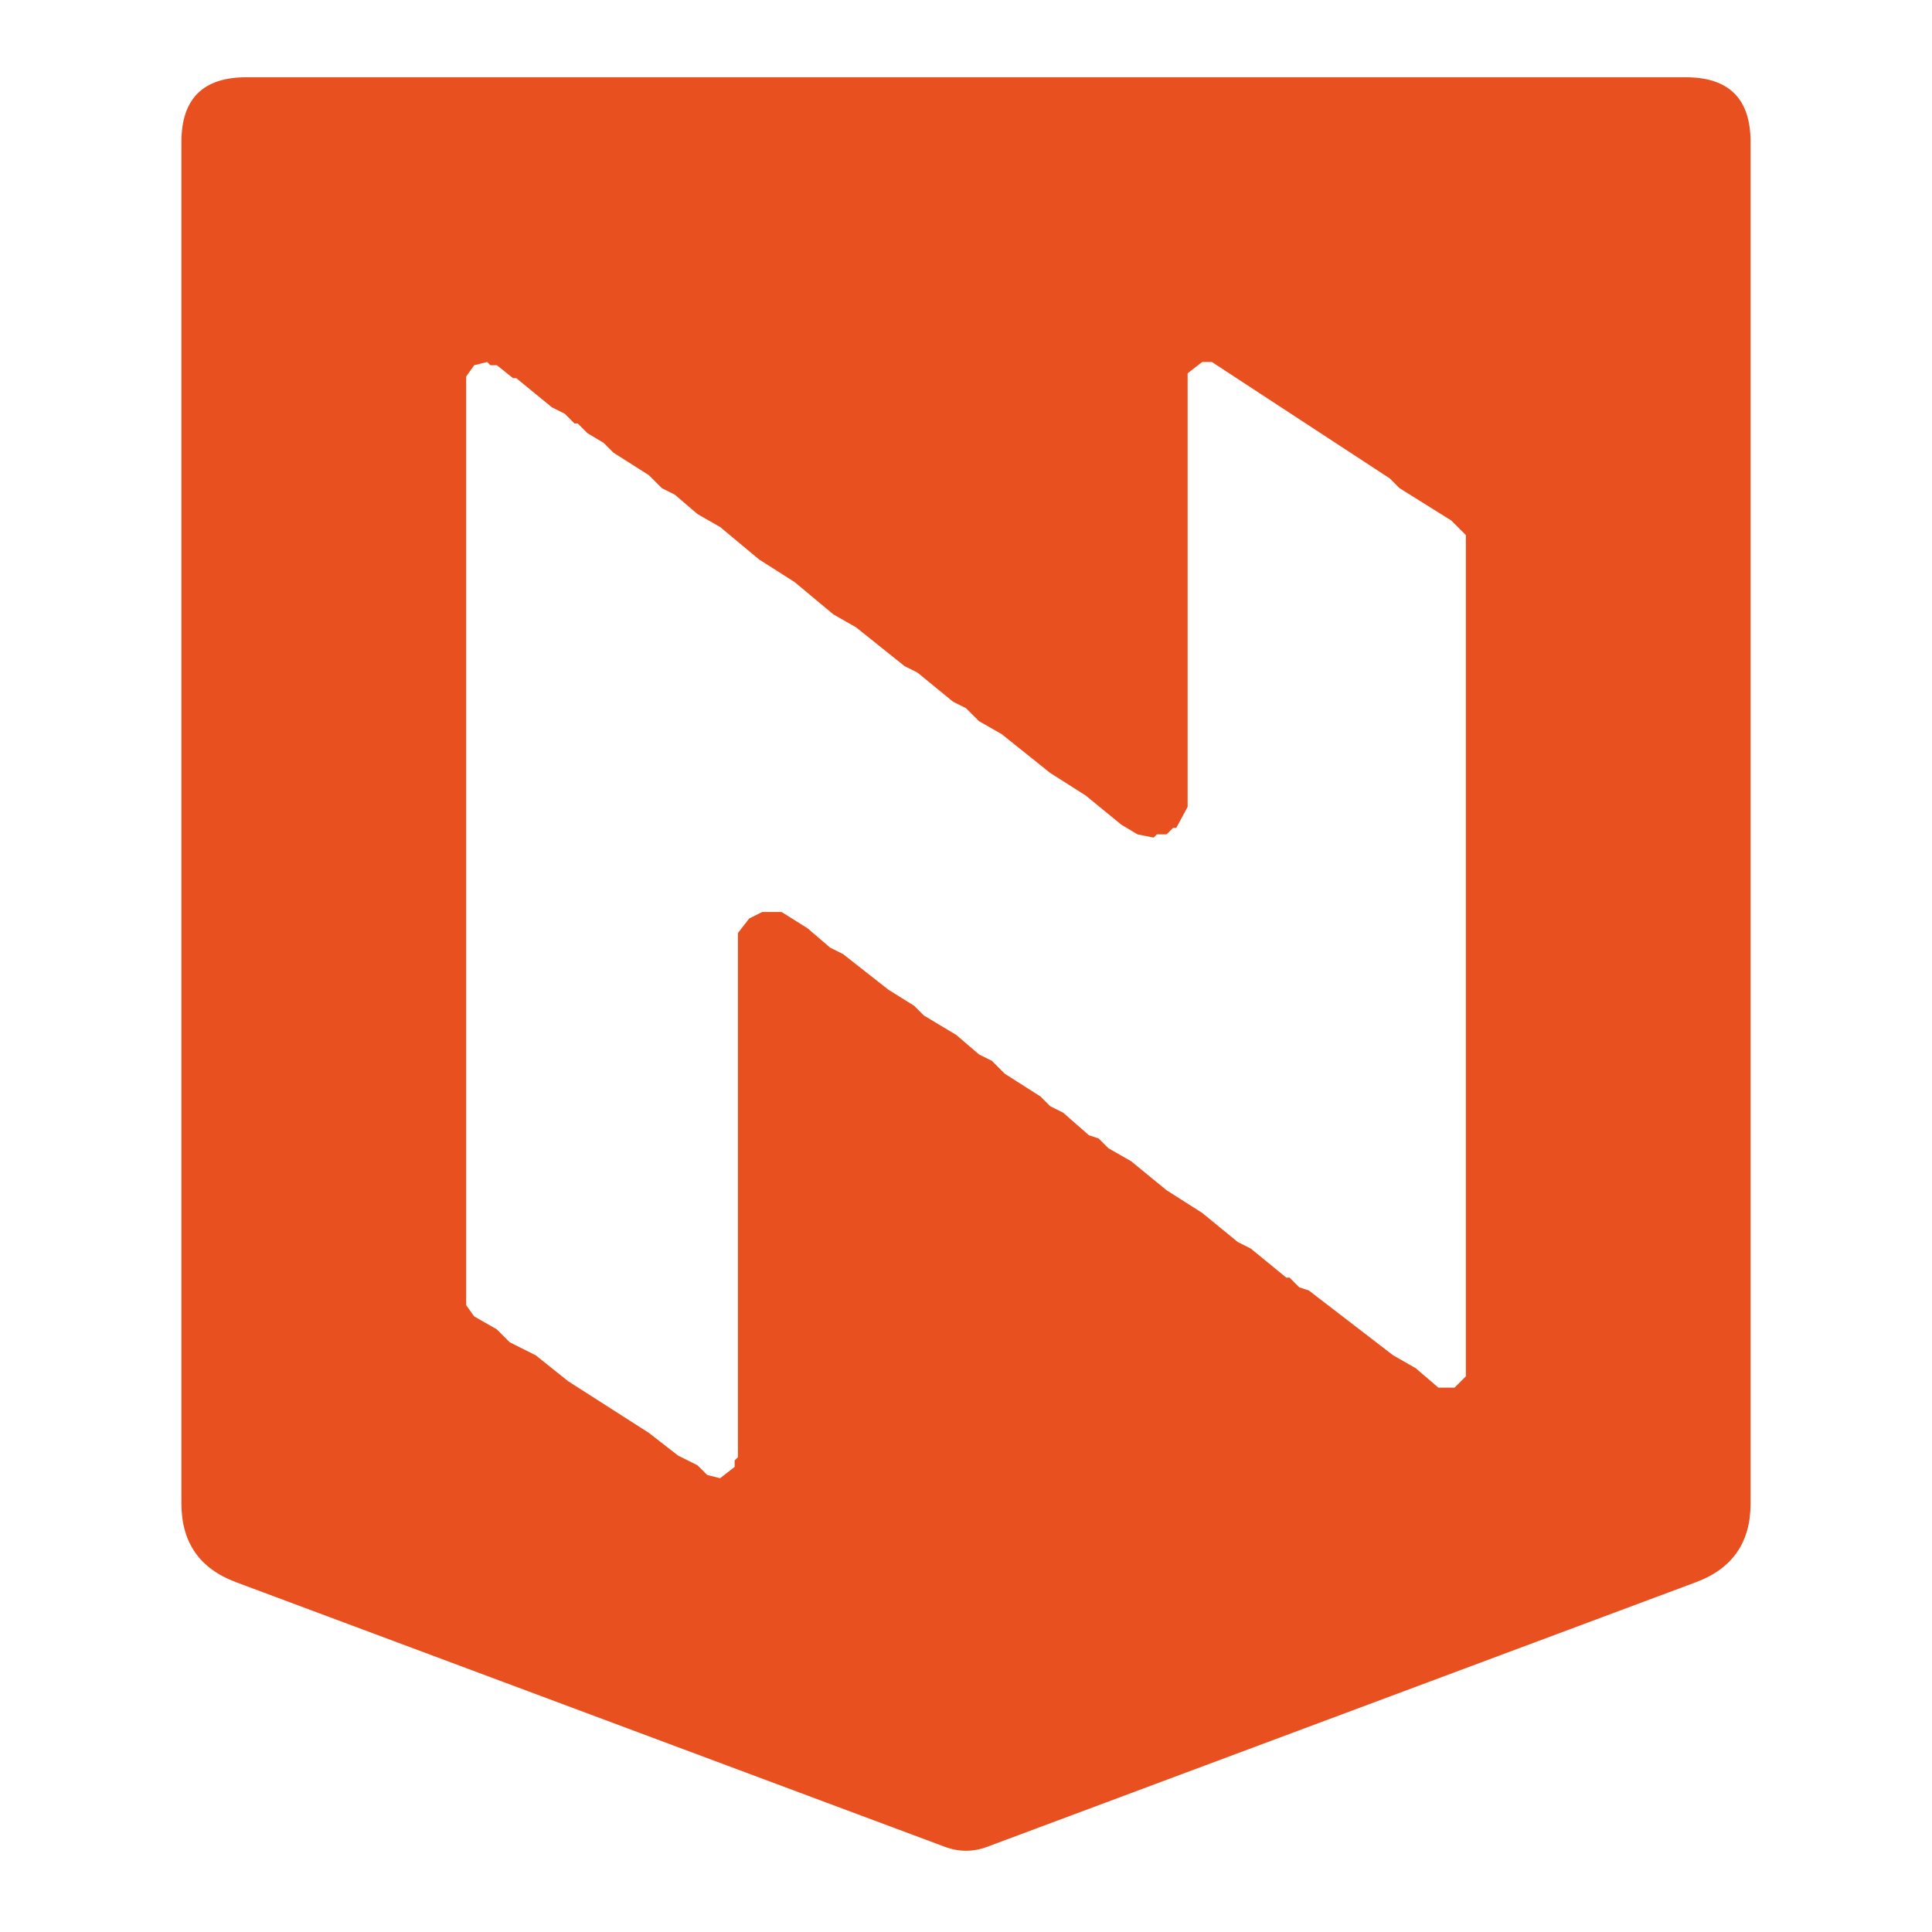
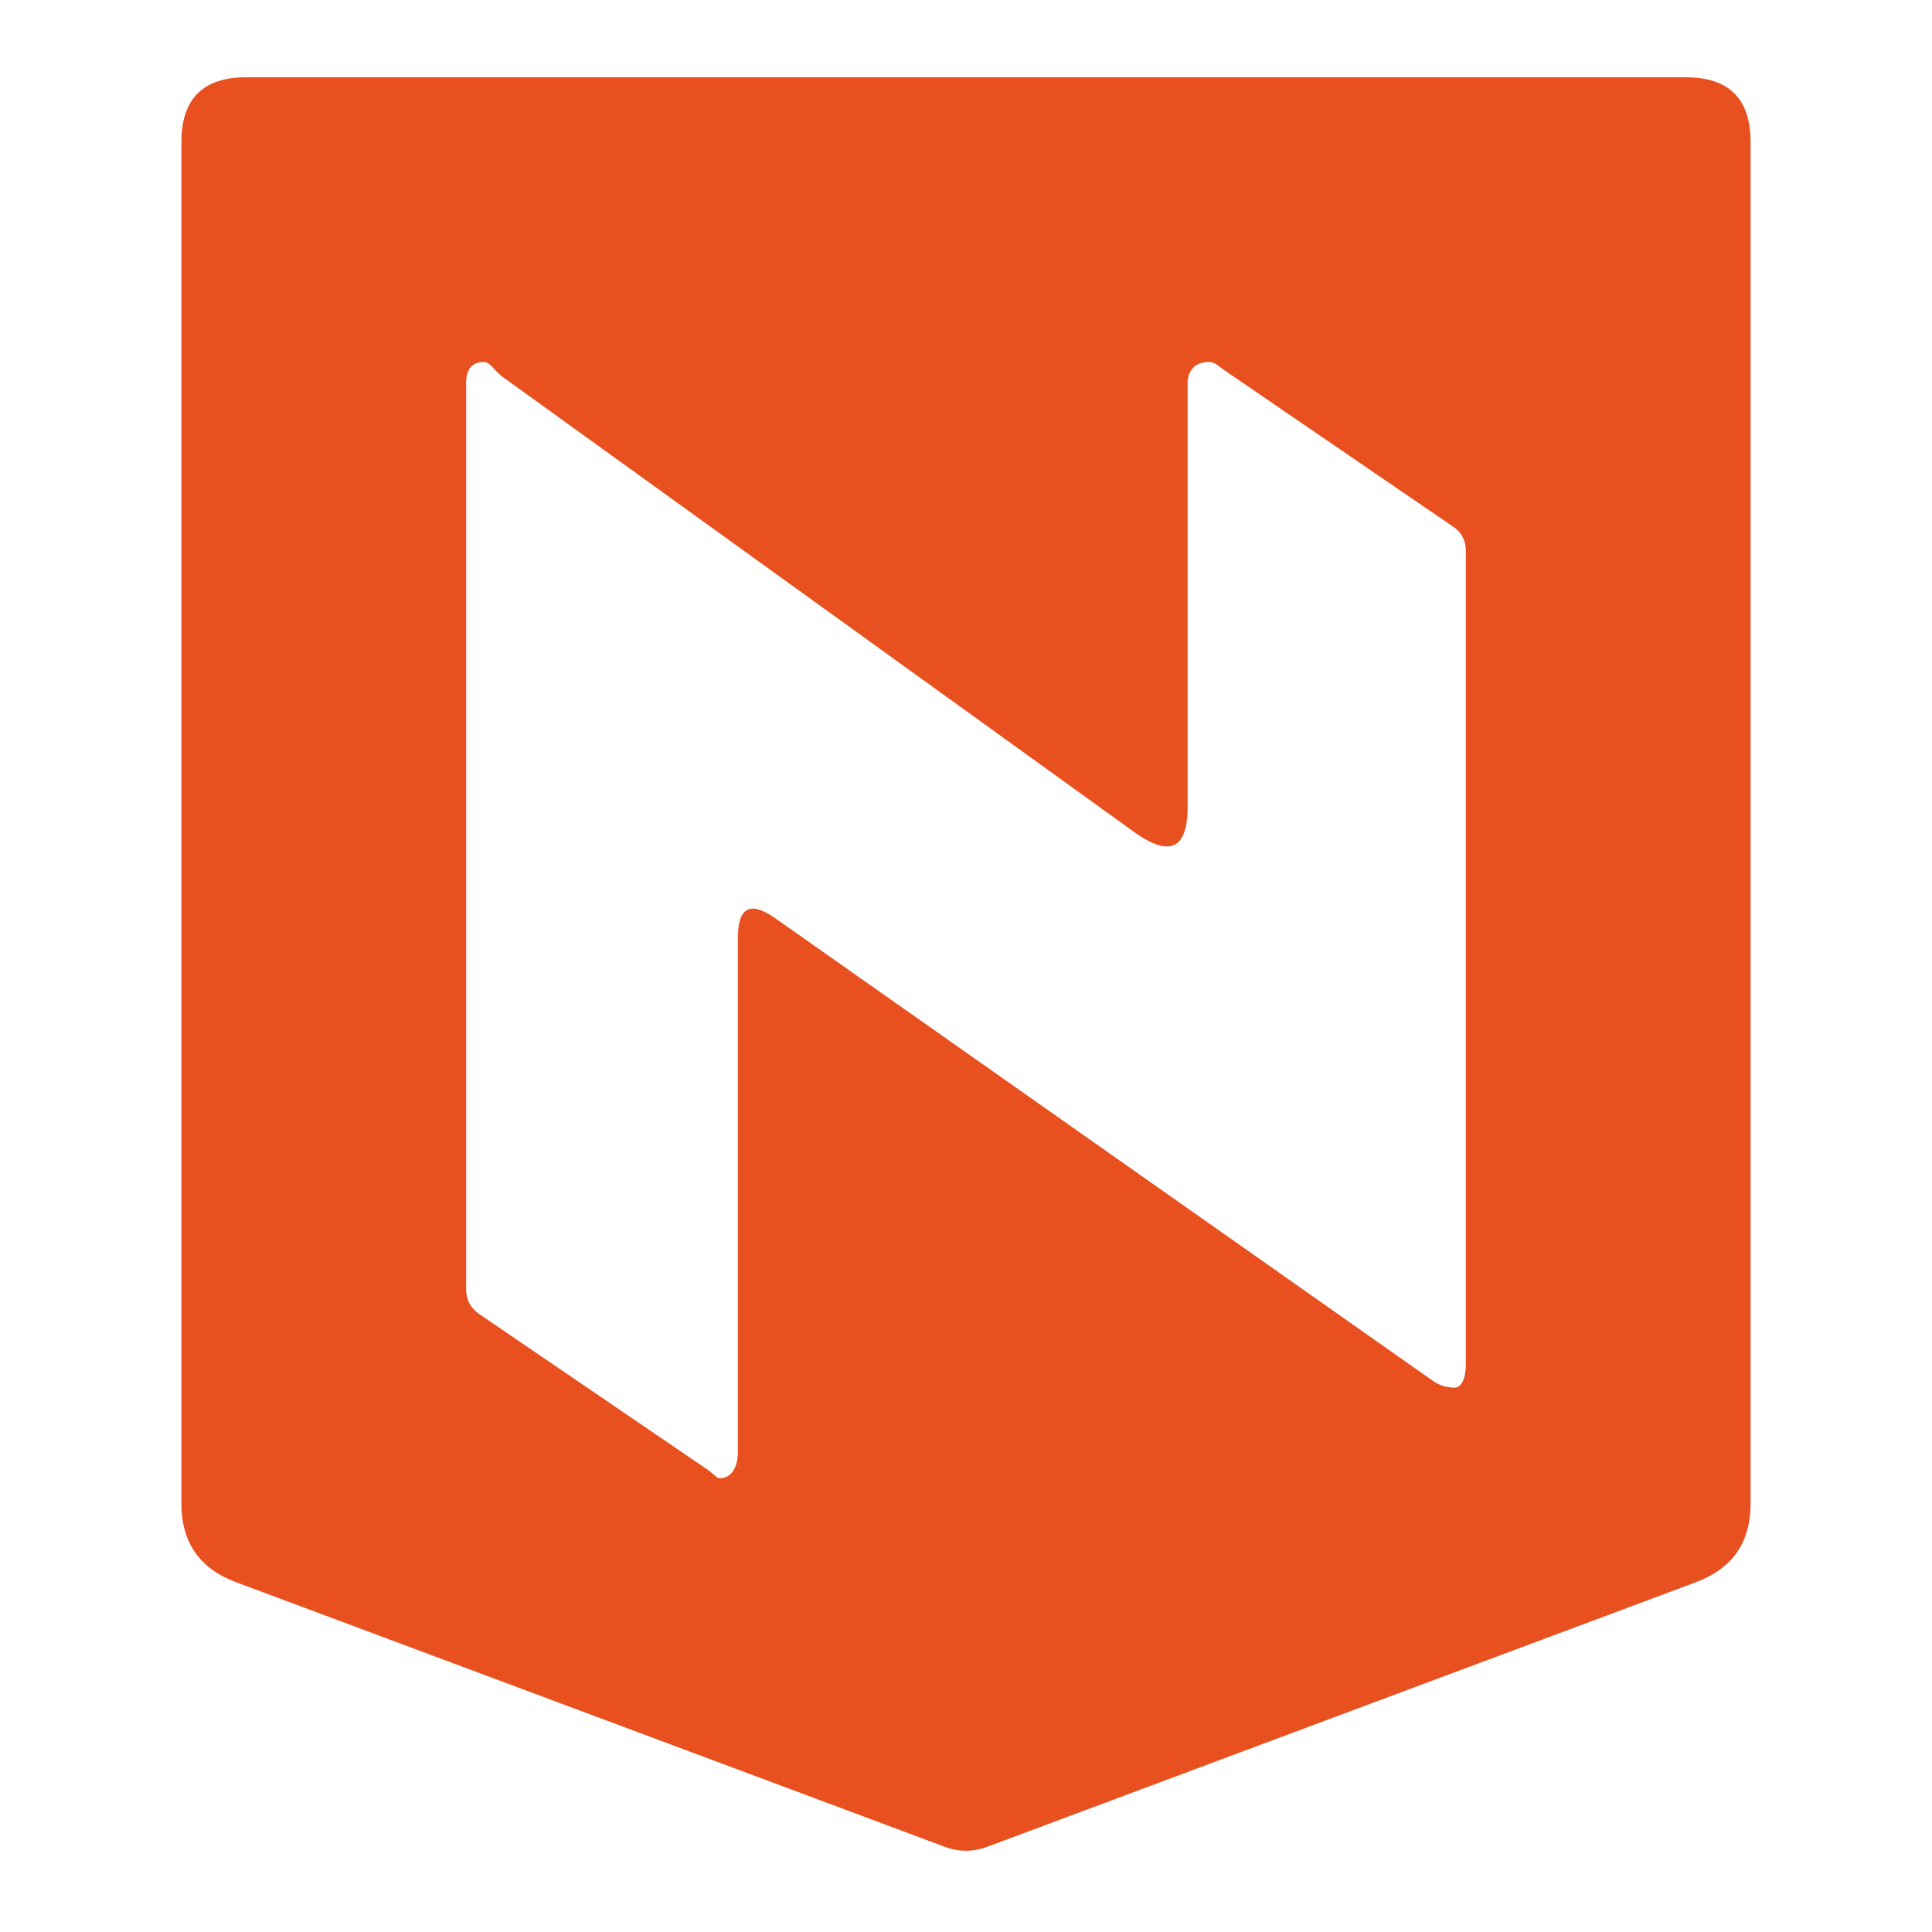
- <svg xmlns="http://www.w3.org/2000/svg" viewBox="327.428 289.614 597.145 597.145" width="1024" height="1024" role="img" aria-label="HTML Next">
-   <path fill="#E8501F" fill-rule="evenodd" d="M383.5,333.5 Q383.5,313.5 403.5,313.5 L848.5,313.5 Q868.5,313.5 868.5,333.5 L868.5,754.34 Q868.5,772.34 851.637,778.636 L632.558,860.425 Q626,862.873 619.442,860.425 L400.363,778.636 Q383.5,772.34 383.5,754.34 Z M550,746.5 L546,745.5 L543,742.5 L537,739.5 L528,732.5 L503,716.5 L493,708.5 L485,704.5 L481,700.5 L474,696.5 L471.5,693 L471.5,406 L474,402.5 L478,401.5 L479,402.5 L481,402.5 L486,406.5 L487,406.5 L498,415.5 L502,417.5 L505,420.5 L506,420.5 L509,423.5 L514,426.5 L517,429.5 L528,436.5 L532,440.5 L536,442.5 L543,448.5 L550,452.5 L562,462.5 L573,469.5 L585,479.5 L592,483.5 L607,495.5 L611,497.5 L622,506.5 L626,508.5 L630,512.5 L637,516.5 L652,528.5 L663,535.5 L674,544.5 L679,547.5 L684,548.5 L685,547.5 L688,547.5 L690,545.5 L691,545.5 L694.5,539 L694.5,405 L699,401.5 L702,401.5 L757,437.5 L760,440.5 L776,450.5 L780.5,455 L780.5,715 L777,718.5 L772,718.5 L765,712.5 L758,708.5 L732,688.5 L729,687.5 L726,684.5 L725,684.5 L714,675.5 L710,673.5 L699,664.5 L688,657.5 L677,648.5 L670,644.5 L667,641.5 L664,640.5 L656,633.5 L652,631.5 L649,628.5 L638,621.5 L634,617.5 L630,615.5 L623,609.5 L613,603.5 L610,600.5 L602,595.5 L588,584.5 L584,582.5 L577,576.5 L569,571.5 L563,571.5 L559,573.5 L555.5,578 L555.5,740 L554.5,741 L554.5,743 L550,746.5 Z" />
+ <svg xmlns="http://www.w3.org/2000/svg" width="1024" height="1024" viewBox="327.428 289.614 597.145 597.145" role="img" aria-label="HTML Next">
+   <path fill="#E8501F" fill-rule="evenodd" d="M403.5 313.5H848.5Q868.5 313.5 868.5 333.5V754.34Q868.5 772.34 851.635 778.636L632.558 860.425Q626 862.873 619.442 860.425L400.365 778.636Q383.5 772.34 383.5 754.34V333.5Q383.5 313.5 403.5 313.5Z M477 401.5C473.5 401.5 471.5 403.5 471.5 408V688Q471.5 693 475.5 695.73L546 743.77C548 745.13 548.8 746.5 550 746.5C553.5 746.5 555.5 743 555.5 738.5V579.5Q555.5 565.3 567 573.4L770.3 716.4C772.3 717.8 774.5 718.5 777 718.5C779 718.5 780.5 716 780.5 711V460Q780.5 455 776.5 452.36L706 404.14C703.9 402.7 703 401.5 701 401.5C697 401.5 694.5 404 694.5 408V539Q694.5 558.6 678 546.8L483 406.27C480 404.1 479 401.5 477 401.5Z" />
</svg>
